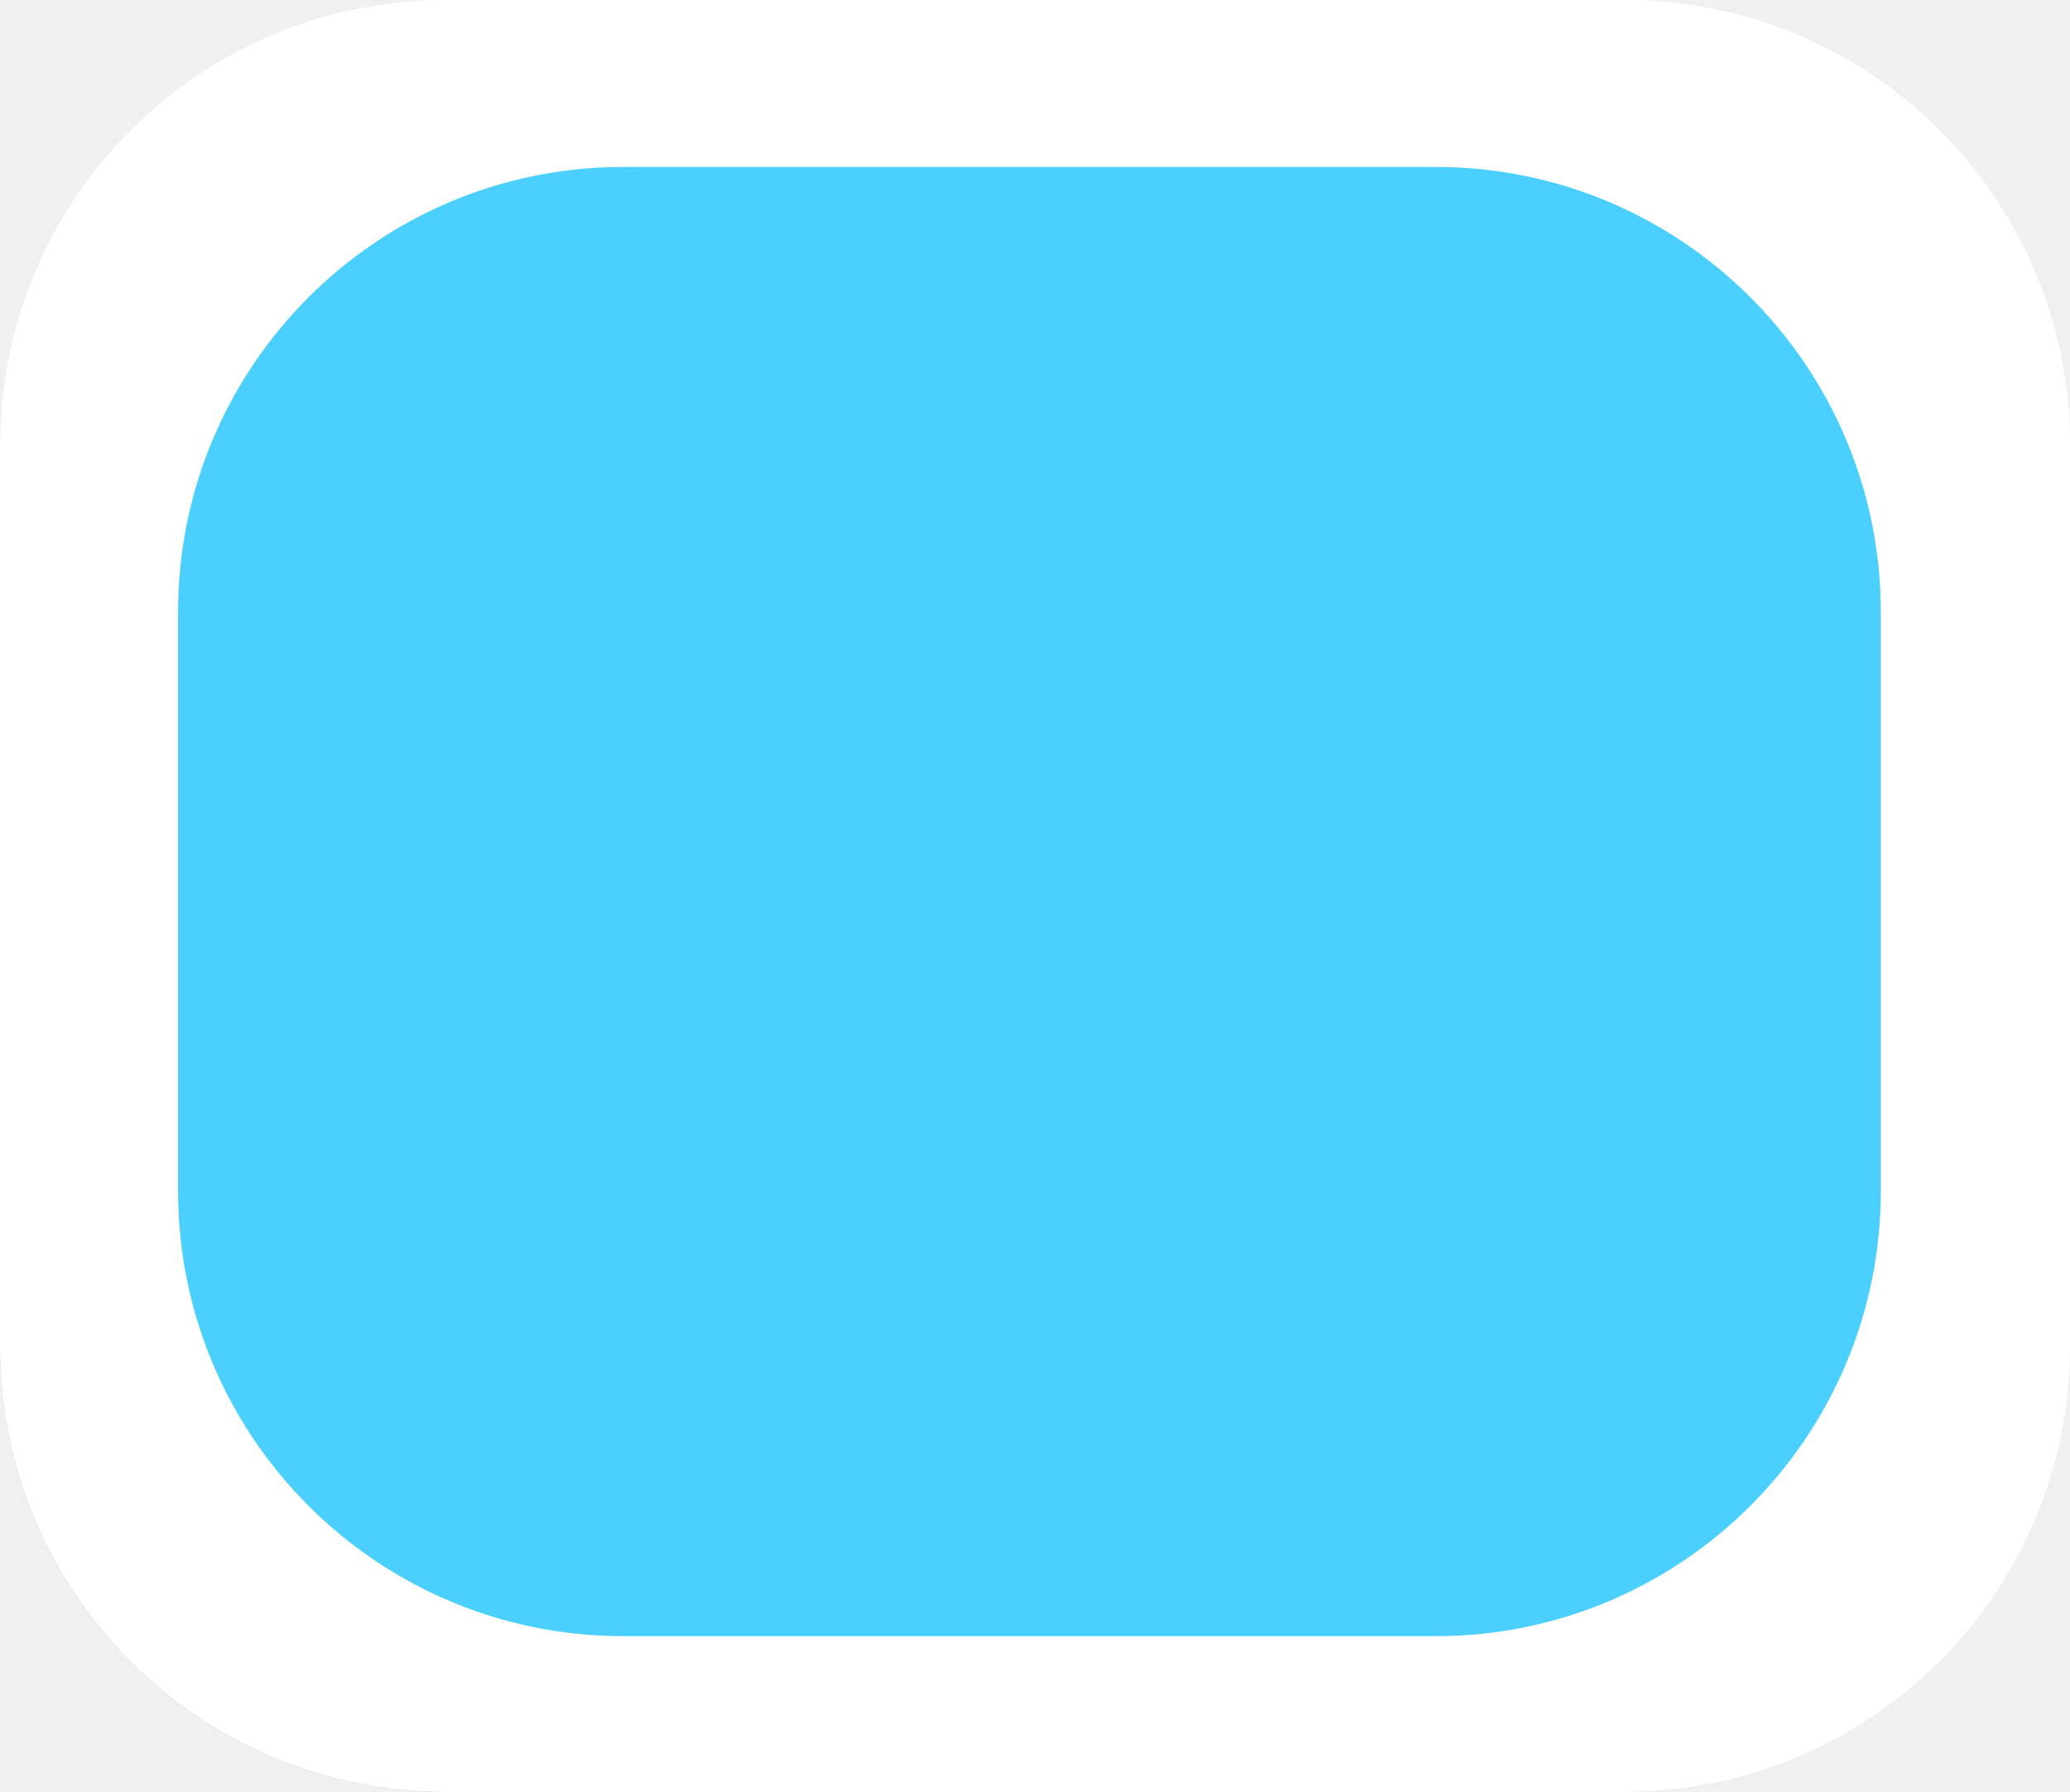
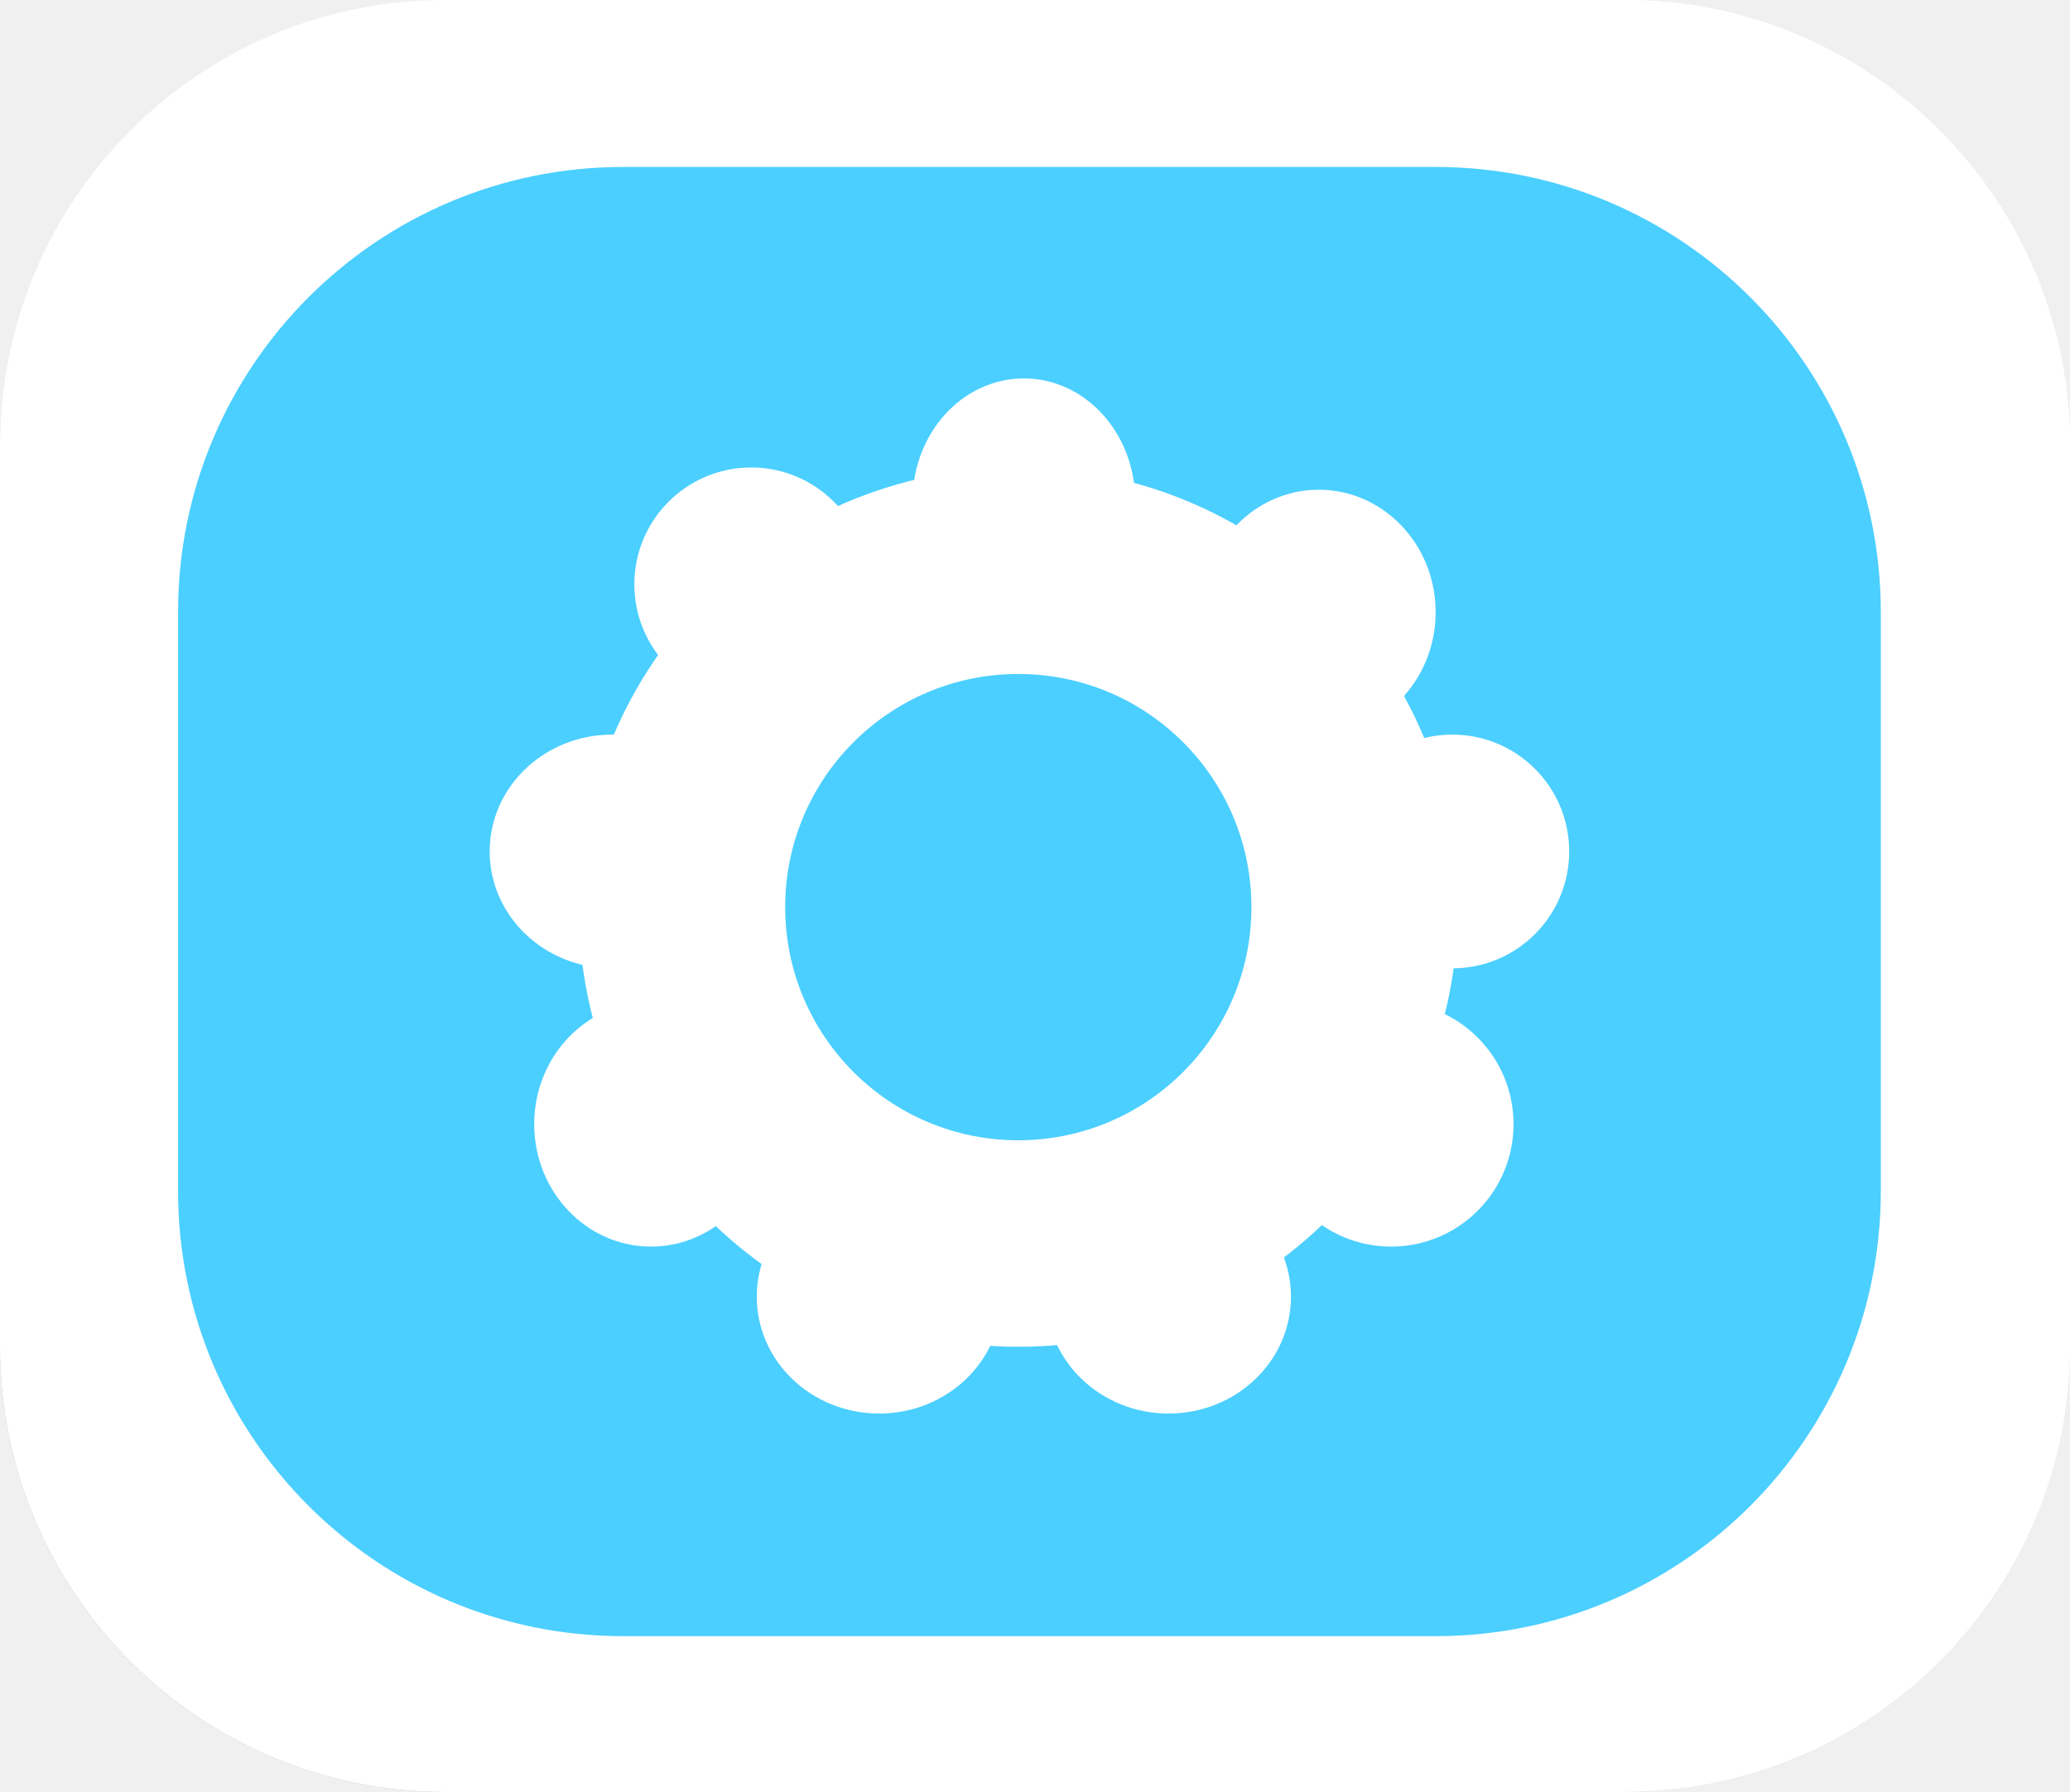
<svg xmlns="http://www.w3.org/2000/svg" width="186" height="161" viewBox="0 0 186 161" fill="none">
  <rect width="186" height="161" rx="40" fill="url(#paint0_linear_0_1)" />
  <rect width="186" height="161" rx="40" fill="white" />
  <rect x="16" y="15" width="153" height="132" rx="40" fill="#4BCFFF" />
+   <path d="M131 81.5C131 103.315 113.315 121 91.5 121C69.685 121 52 103.315 52 81.5C52 59.685 69.685 42 91.5 42C113.315 42 131 59.685 131 81.5ZM70.553 81.5C70.553 93.069 79.931 102.447 91.5 102.447C103.069 102.447 112.447 93.069 112.447 81.5C112.447 69.931 103.069 60.553 91.5 60.553C79.931 60.553 70.553 69.931 70.553 81.5Z" fill="white" />
+   <ellipse cx="118.5" cy="55" rx="10.5" ry="11" fill="white" />
+   <circle cx="130.5" cy="76.5" r="10.5" fill="white" />
+   <circle cx="125" cy="101" r="11" fill="white" />
+   <ellipse cx="105" cy="116.5" rx="11" ry="10.5" fill="white" />
+   <ellipse cx="79" cy="116.5" rx="11" ry="10.5" fill="white" />
+   <ellipse cx="58.5" cy="101" rx="10.5" ry="11" fill="white" />
+   <ellipse cx="55" cy="76.5" rx="11" ry="10.5" fill="white" />
+   <circle cx="67.5" cy="52.5" r="10.5" fill="white" />
+   <ellipse cx="92" cy="45" rx="10" ry="11" fill="white" />
  <defs>
    <linearGradient id="paint0_linear_0_1" x1="93" y1="0" x2="-10" y2="161" gradientUnits="userSpaceOnUse">
      <stop stop-color="white" />
      <stop offset="1" stop-color="#999999" />
    </linearGradient>
  </defs>
</svg>
